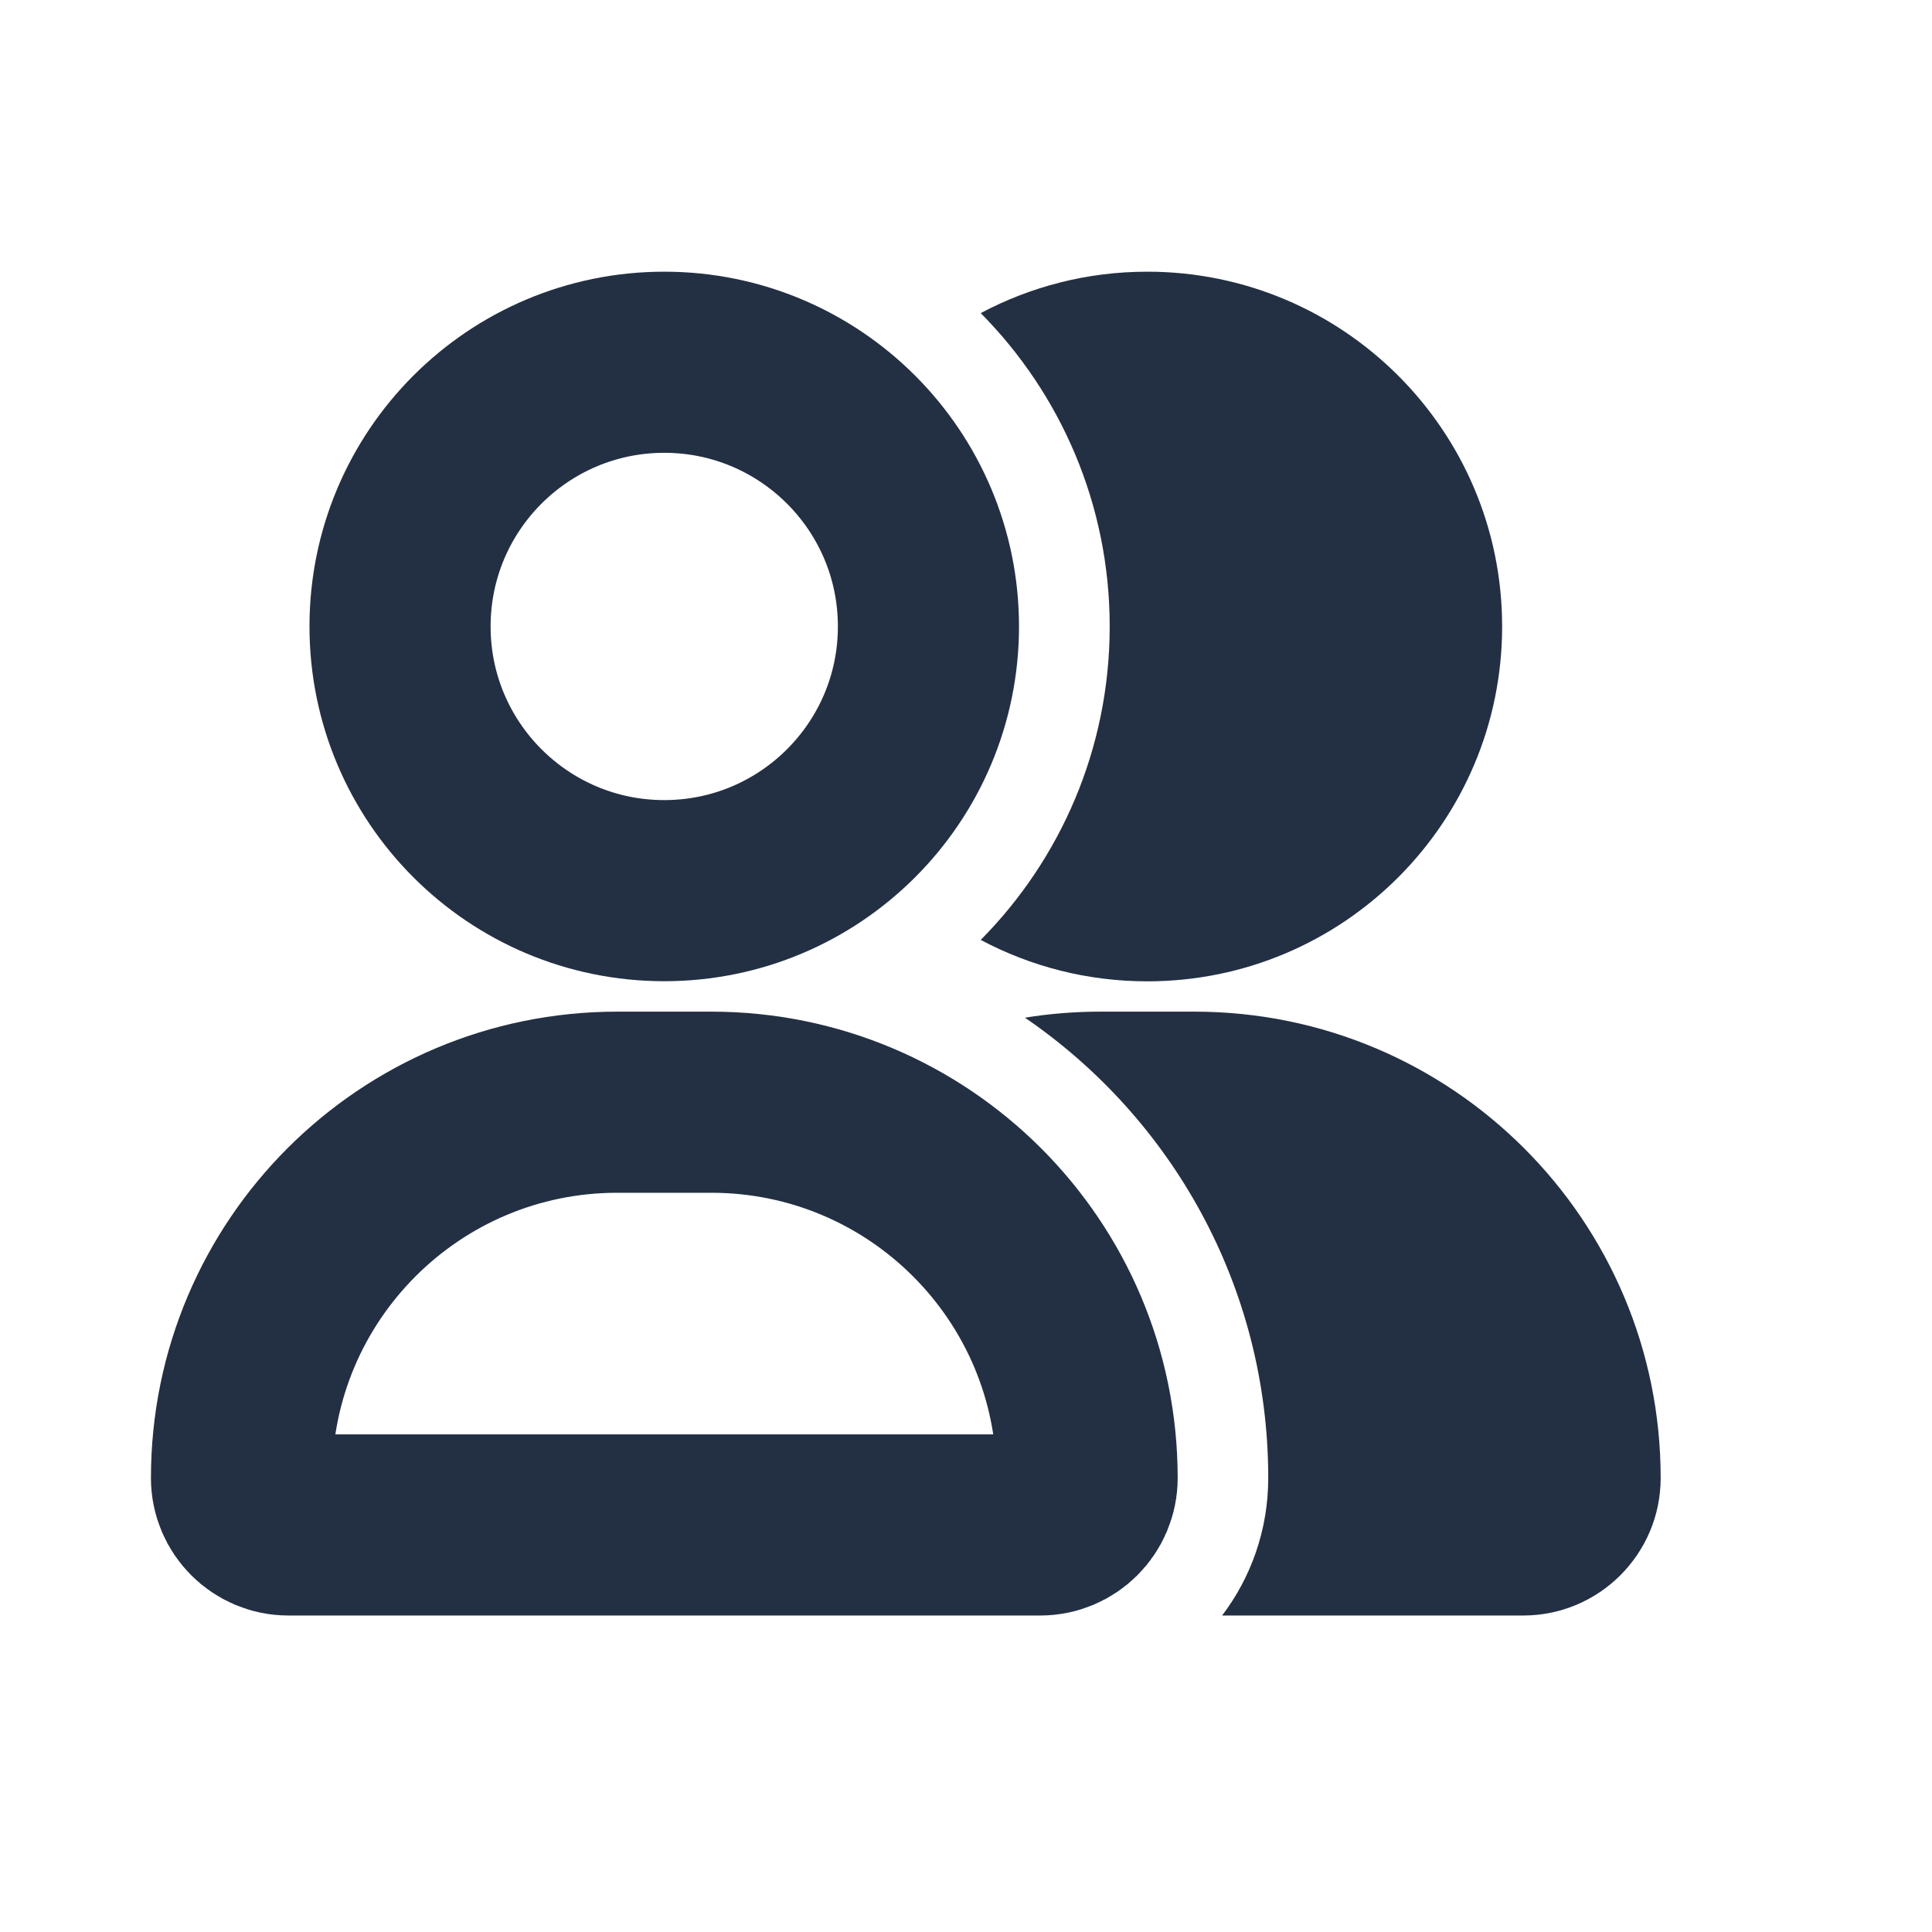
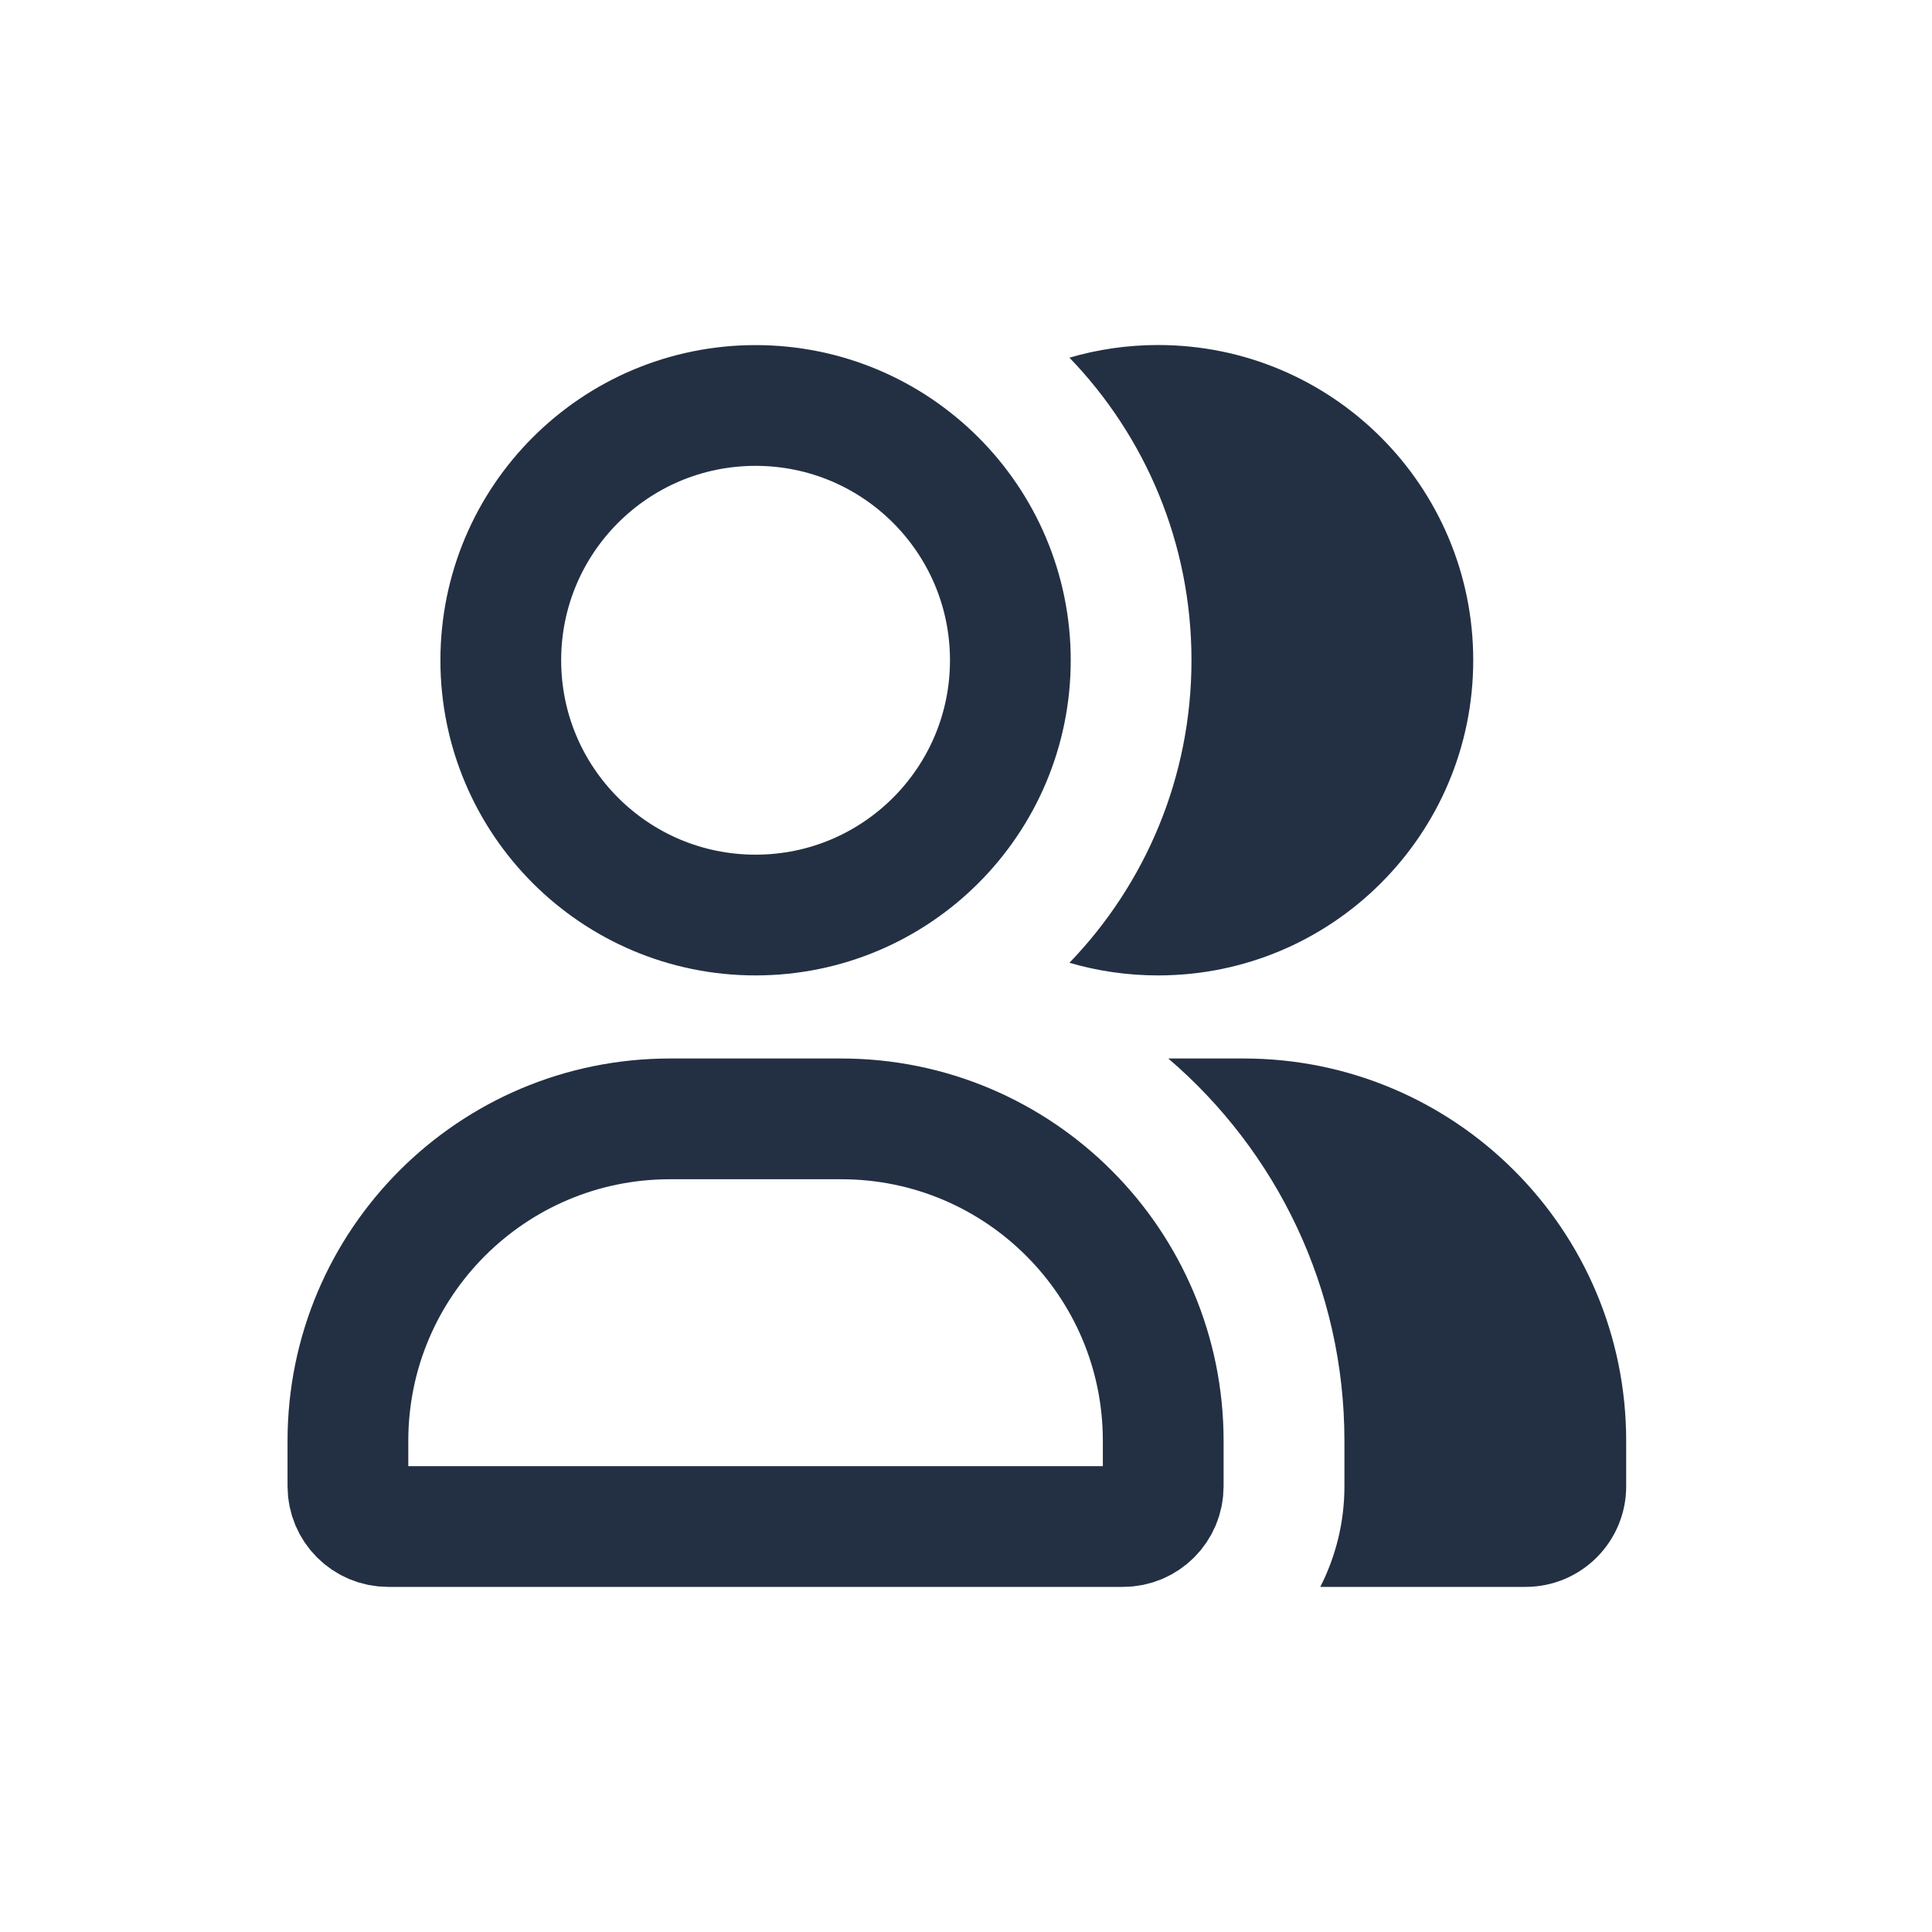
- <svg xmlns="http://www.w3.org/2000/svg" width="16" height="16" viewBox="0 0 16 16" fill="none">
-   <circle cx="5.501" cy="5.188" r="2.188" stroke="#233043" stroke-width="1.5" stroke-linecap="round" stroke-linejoin="round" />
-   <path d="M2 12.24C2 10.521 3.393 9.128 5.112 9.128H5.89C7.609 9.128 9.003 10.521 9.003 12.24V12.24C9.003 12.455 8.829 12.629 8.614 12.629H2.389C2.174 12.629 2 12.455 2 12.24V12.24Z" stroke="#233043" stroke-width="1.5" stroke-linecap="round" stroke-linejoin="round" />
-   <path fill-rule="evenodd" clip-rule="evenodd" d="M8.122 7.784C8.782 7.117 9.19 6.2 9.19 5.188C9.19 4.176 8.782 3.26 8.122 2.593C8.534 2.374 9.003 2.25 9.501 2.25C11.124 2.25 12.44 3.566 12.44 5.188C12.44 6.811 11.124 8.127 9.501 8.127C9.003 8.127 8.534 8.003 8.122 7.784Z" fill="#233043" />
-   <path fill-rule="evenodd" clip-rule="evenodd" d="M10.121 13.379C10.361 13.063 10.503 12.668 10.503 12.24C10.503 10.656 9.704 9.259 8.488 8.428C8.691 8.395 8.9 8.378 9.112 8.378H9.891C12.024 8.378 13.753 10.107 13.753 12.24C13.753 12.869 13.243 13.379 12.614 13.379H10.121Z" fill="#233043" />
+ <svg xmlns="http://www.w3.org/2000/svg" width="24" height="24" viewBox="0 0 24 24" fill="none">
+   <path d="M16.401 19.713H18.951C19.641 19.713 20.201 19.154 20.201 18.463V17.899C20.201 15.276 18.074 13.149 15.45 13.149H14.513C15.852 14.295 16.701 15.998 16.701 17.899V18.463C16.701 18.913 16.592 19.338 16.401 19.713Z" fill="#233043" />
+   <path d="M13.285 11.96C13.634 12.062 14.004 12.117 14.386 12.117C16.549 12.117 18.301 10.364 18.301 8.202C18.301 6.039 16.549 4.286 14.386 4.286C14.004 4.286 13.634 4.341 13.285 4.443C14.224 5.417 14.801 6.742 14.801 8.202C14.801 9.661 14.224 10.986 13.285 11.96Z" fill="#233043" />
+   <circle cx="9.386" cy="8.202" r="3.165" stroke="#233043" stroke-width="1.5" stroke-linecap="round" stroke-linejoin="round" />
+   <path d="M4.322 17.899C4.322 15.69 6.113 13.899 8.322 13.899H10.45C12.66 13.899 14.45 15.69 14.45 17.899V18.463C14.45 18.739 14.227 18.963 13.95 18.963H4.822C4.546 18.963 4.322 18.739 4.322 18.463V17.899Z" stroke="#233043" stroke-width="1.5" stroke-linecap="round" stroke-linejoin="round" />
</svg>
